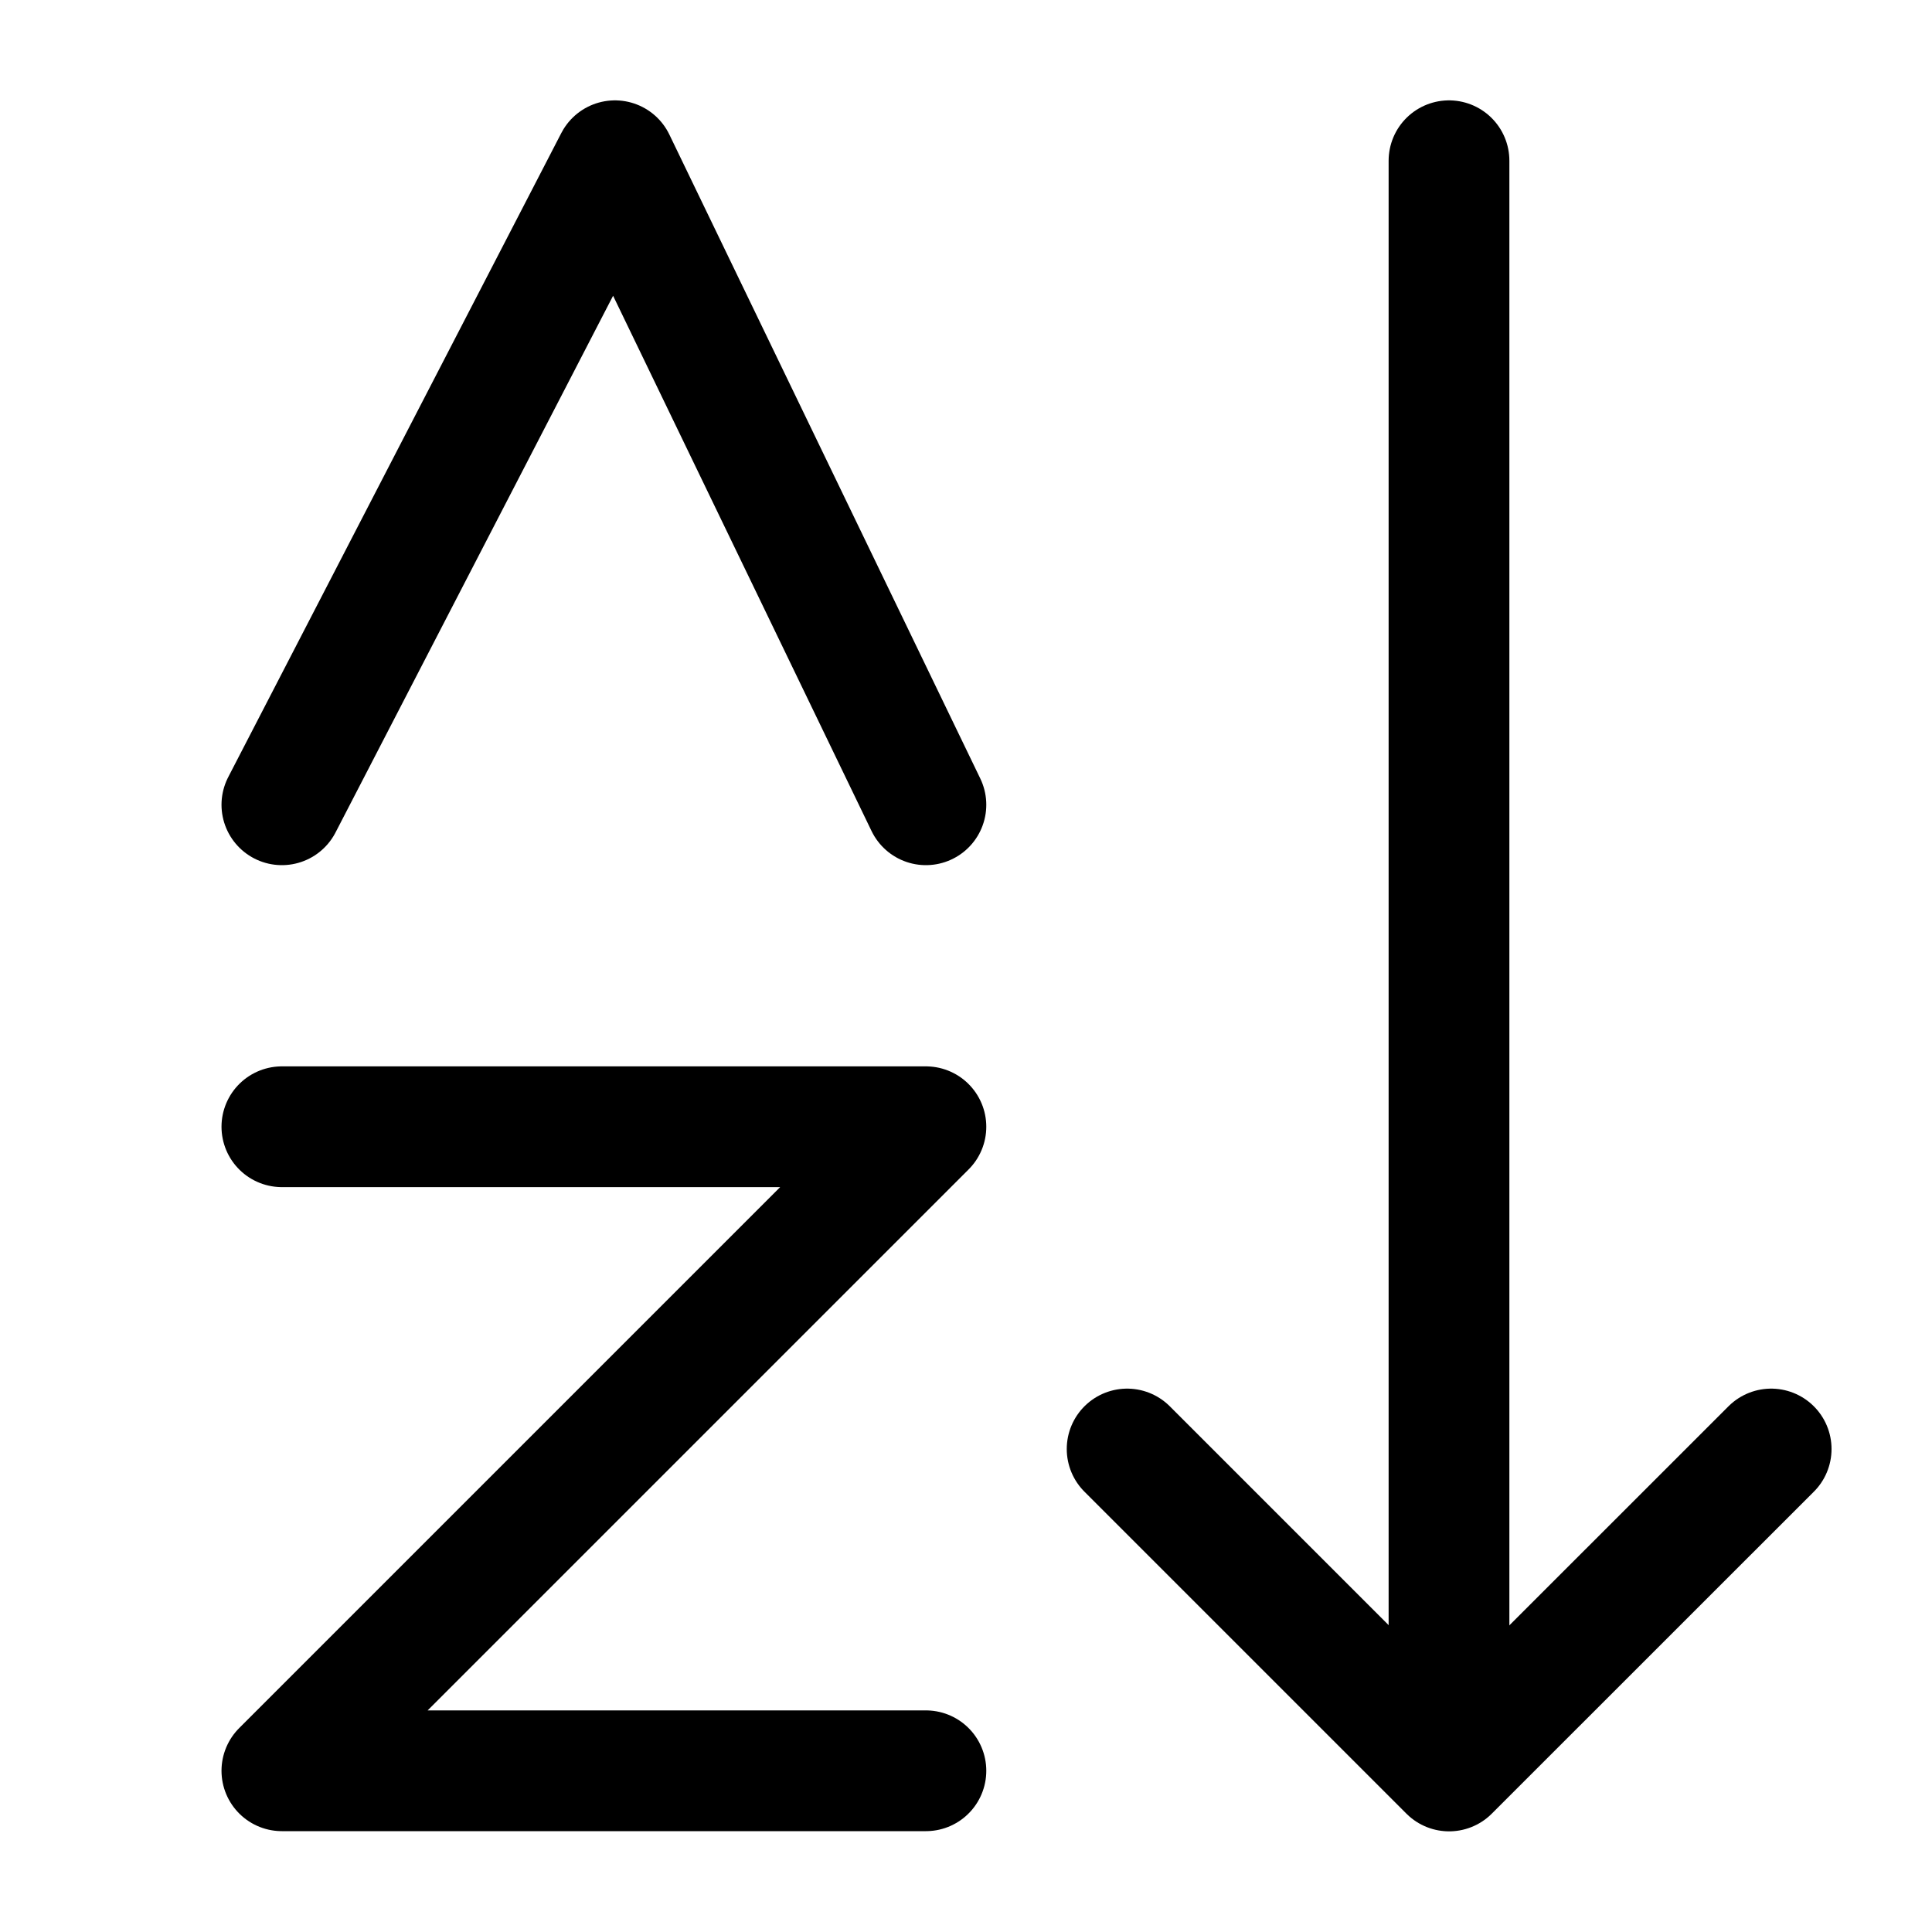
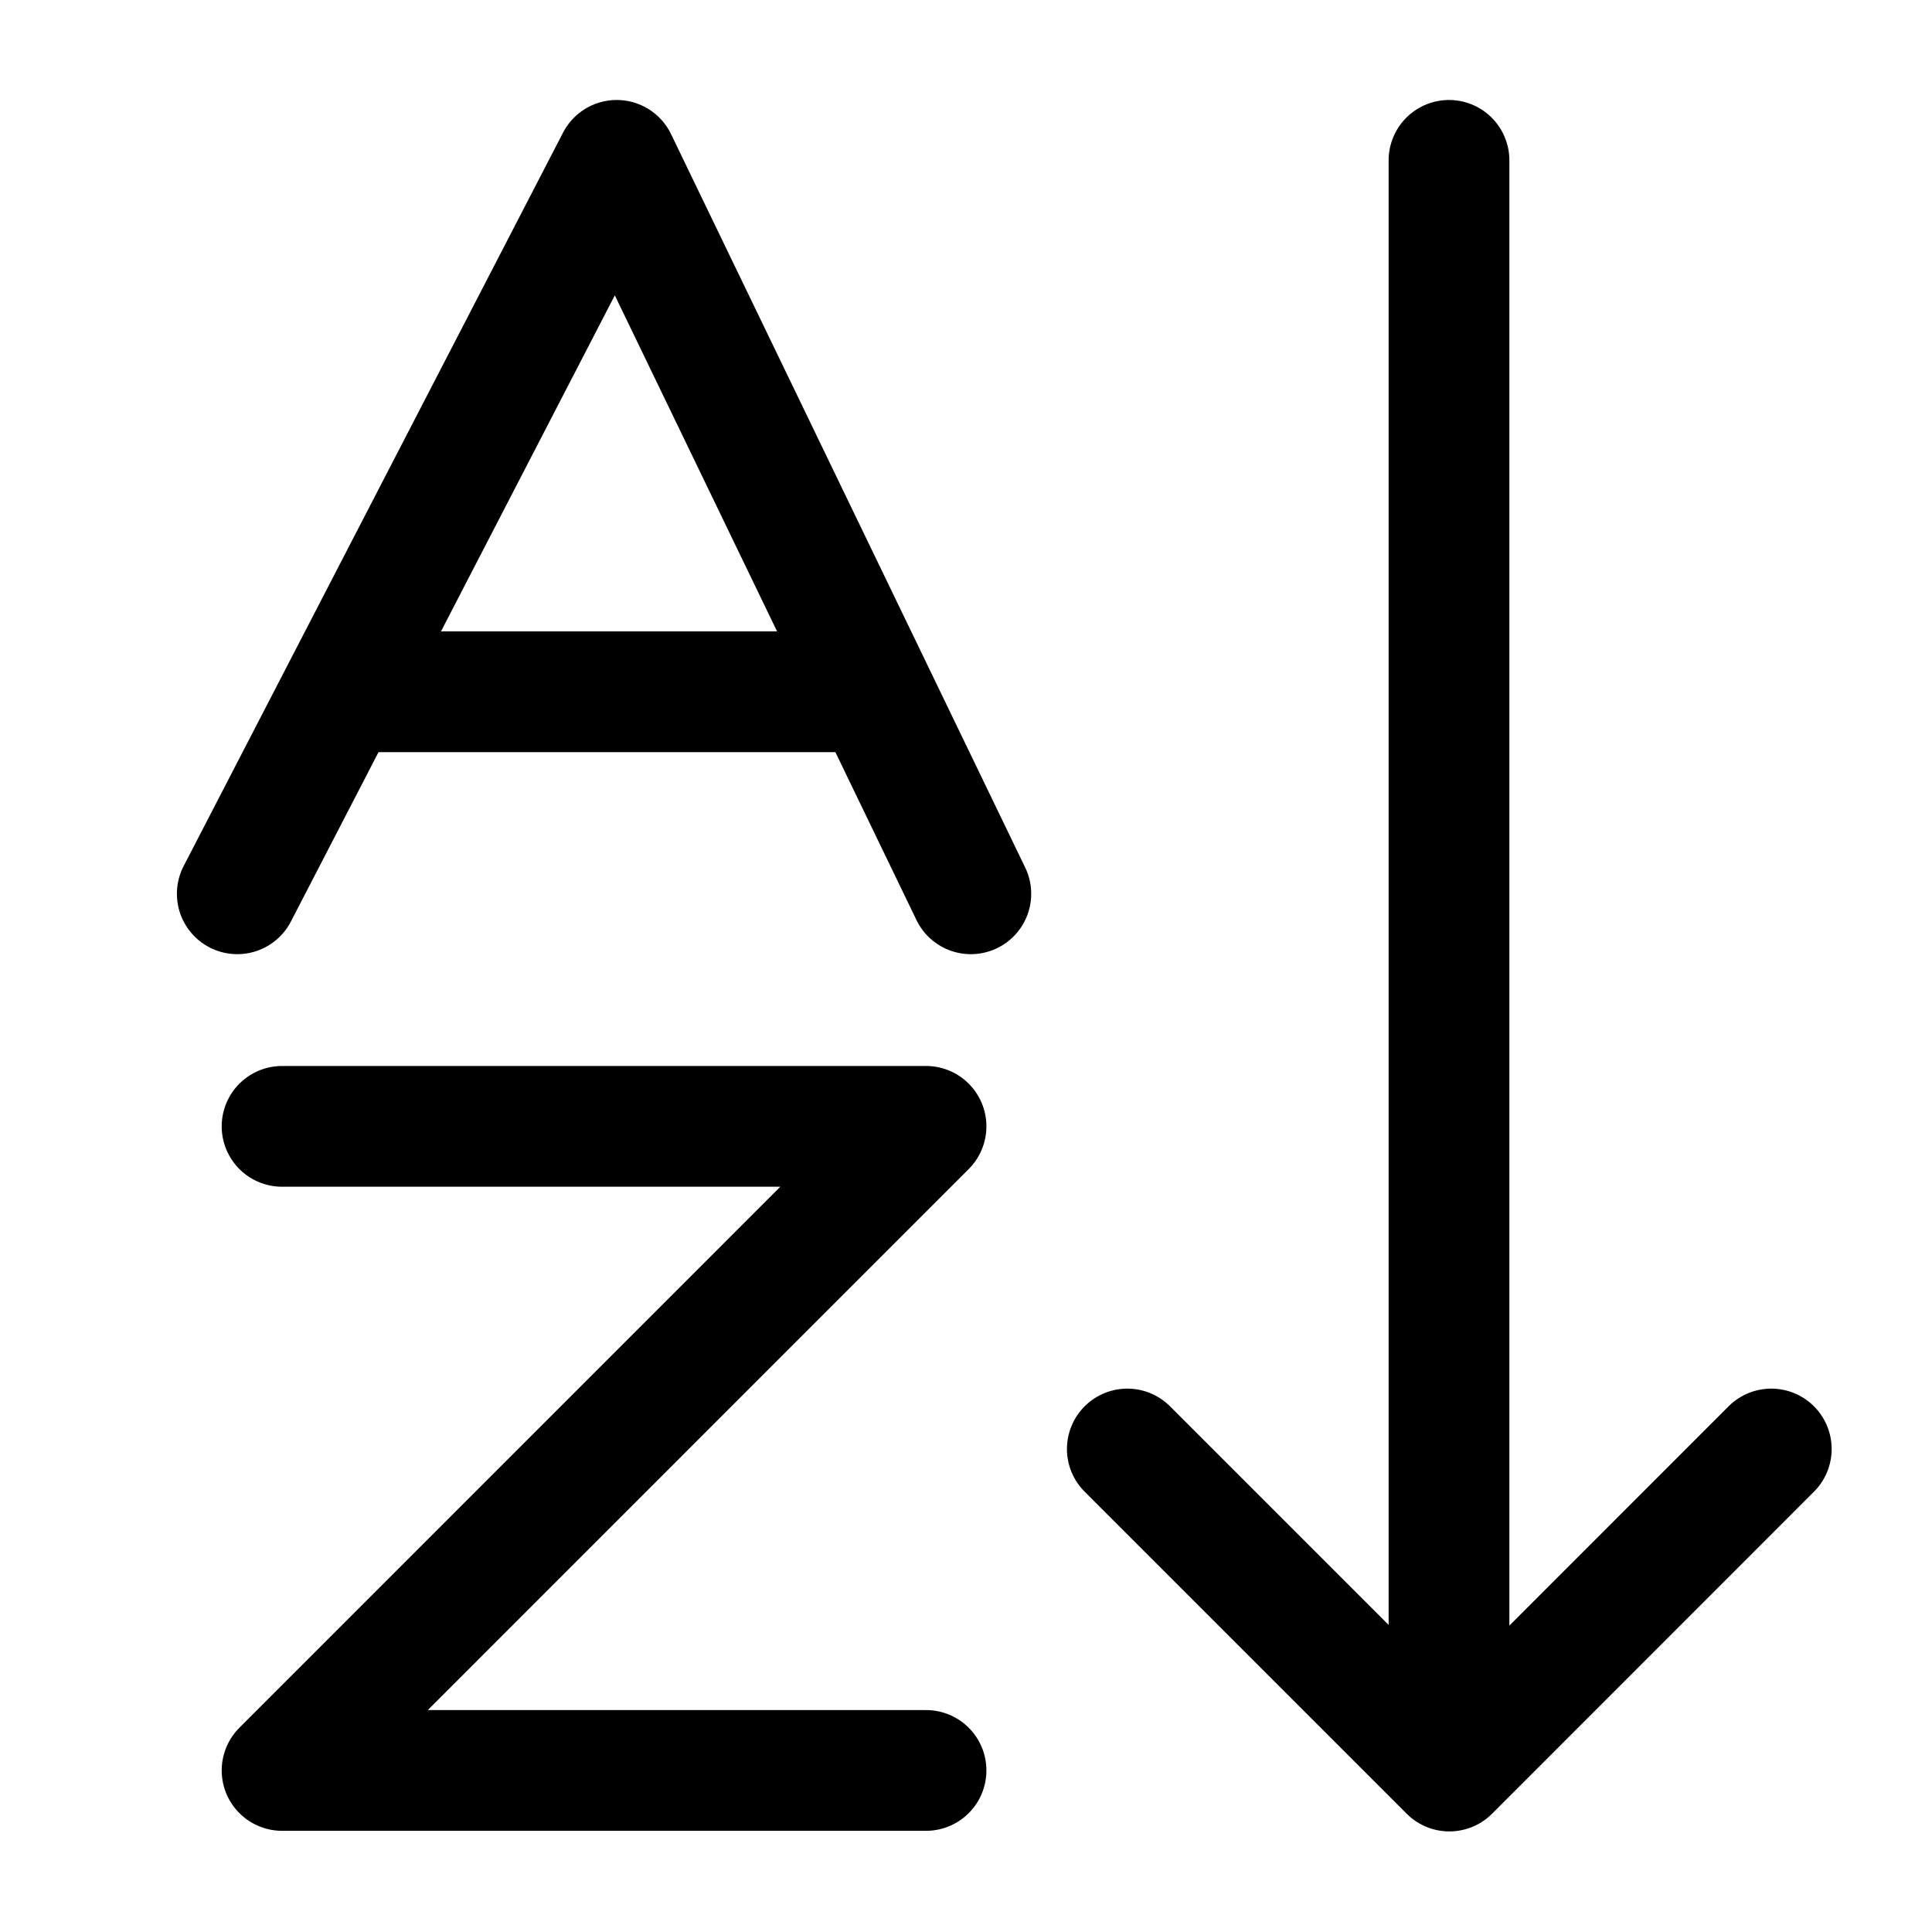
- <svg xmlns="http://www.w3.org/2000/svg" width="20" height="20" viewBox="0 0 20 20" fill="none">
-   <path d="M15 1.664V18.122" stroke="currentColor" stroke-width="1.25" stroke-linecap="round" stroke-linejoin="round" />
-   <path d="M2.918 11.664H9.585L2.918 18.331H9.585" stroke="currentColor" stroke-width="1.25" stroke-linecap="round" stroke-linejoin="round" />
-   <path d="M2.918 8.331L6.366 1.664L9.585 8.331" stroke="currentColor" stroke-width="1.25" stroke-linecap="round" stroke-linejoin="round" />
-   <path d="M18.335 15L15.001 18.333L11.668 15" stroke="currentColor" stroke-width="1.25" stroke-linecap="round" stroke-linejoin="round" />
+ <svg xmlns="http://www.w3.org/2000/svg" width="16" height="16" viewBox="0 0 16 16" fill="none">
+   <path d="M12 1.328V14.495" stroke="currentColor" stroke-linecap="round" stroke-linejoin="round" />
+   <path d="M2.336 9.328H7.669L2.336 14.662H7.669" stroke="currentColor" stroke-linecap="round" stroke-linejoin="round" />
+   <path d="M1.965 7.402L5.107 1.328L8.04 7.402" stroke="currentColor" stroke-linecap="round" stroke-linejoin="round" />
+   <path d="M14.669 12L12.003 14.667L9.336 12" stroke="currentColor" stroke-linecap="round" stroke-linejoin="round" />
+   <line x1="3" y1="5.729" x2="7" y2="5.729" stroke="currentColor" />
</svg>
